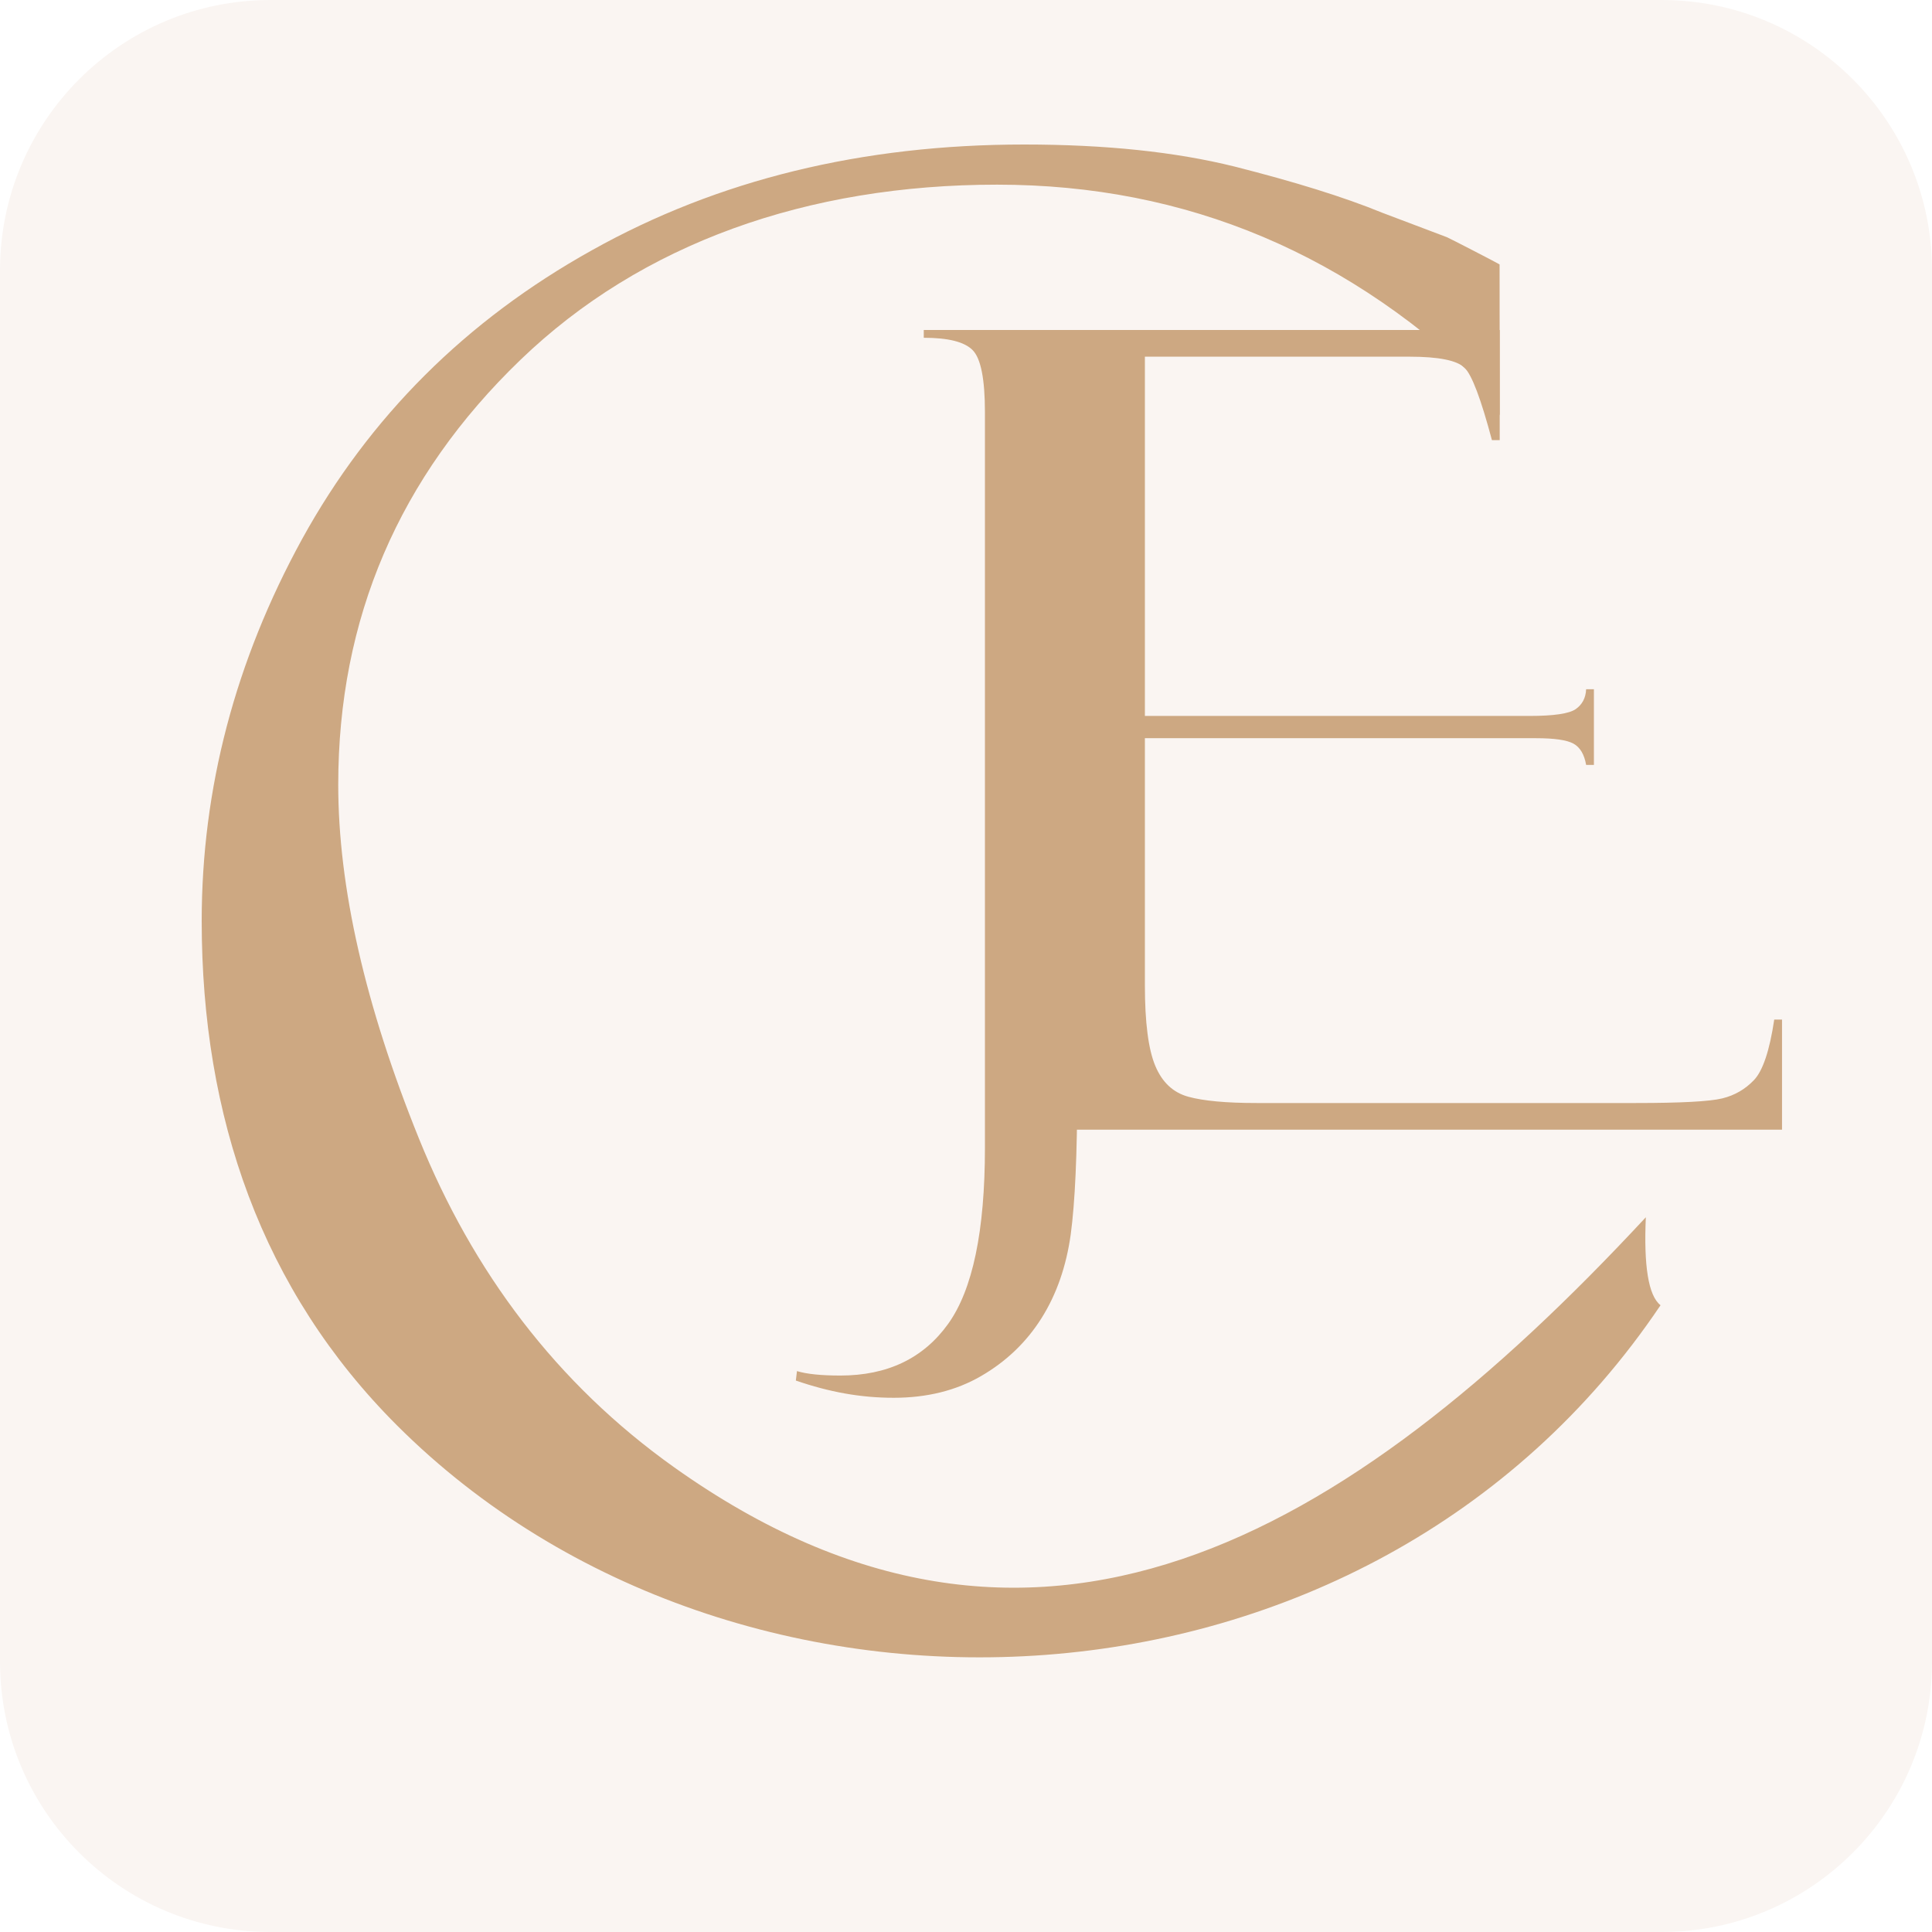
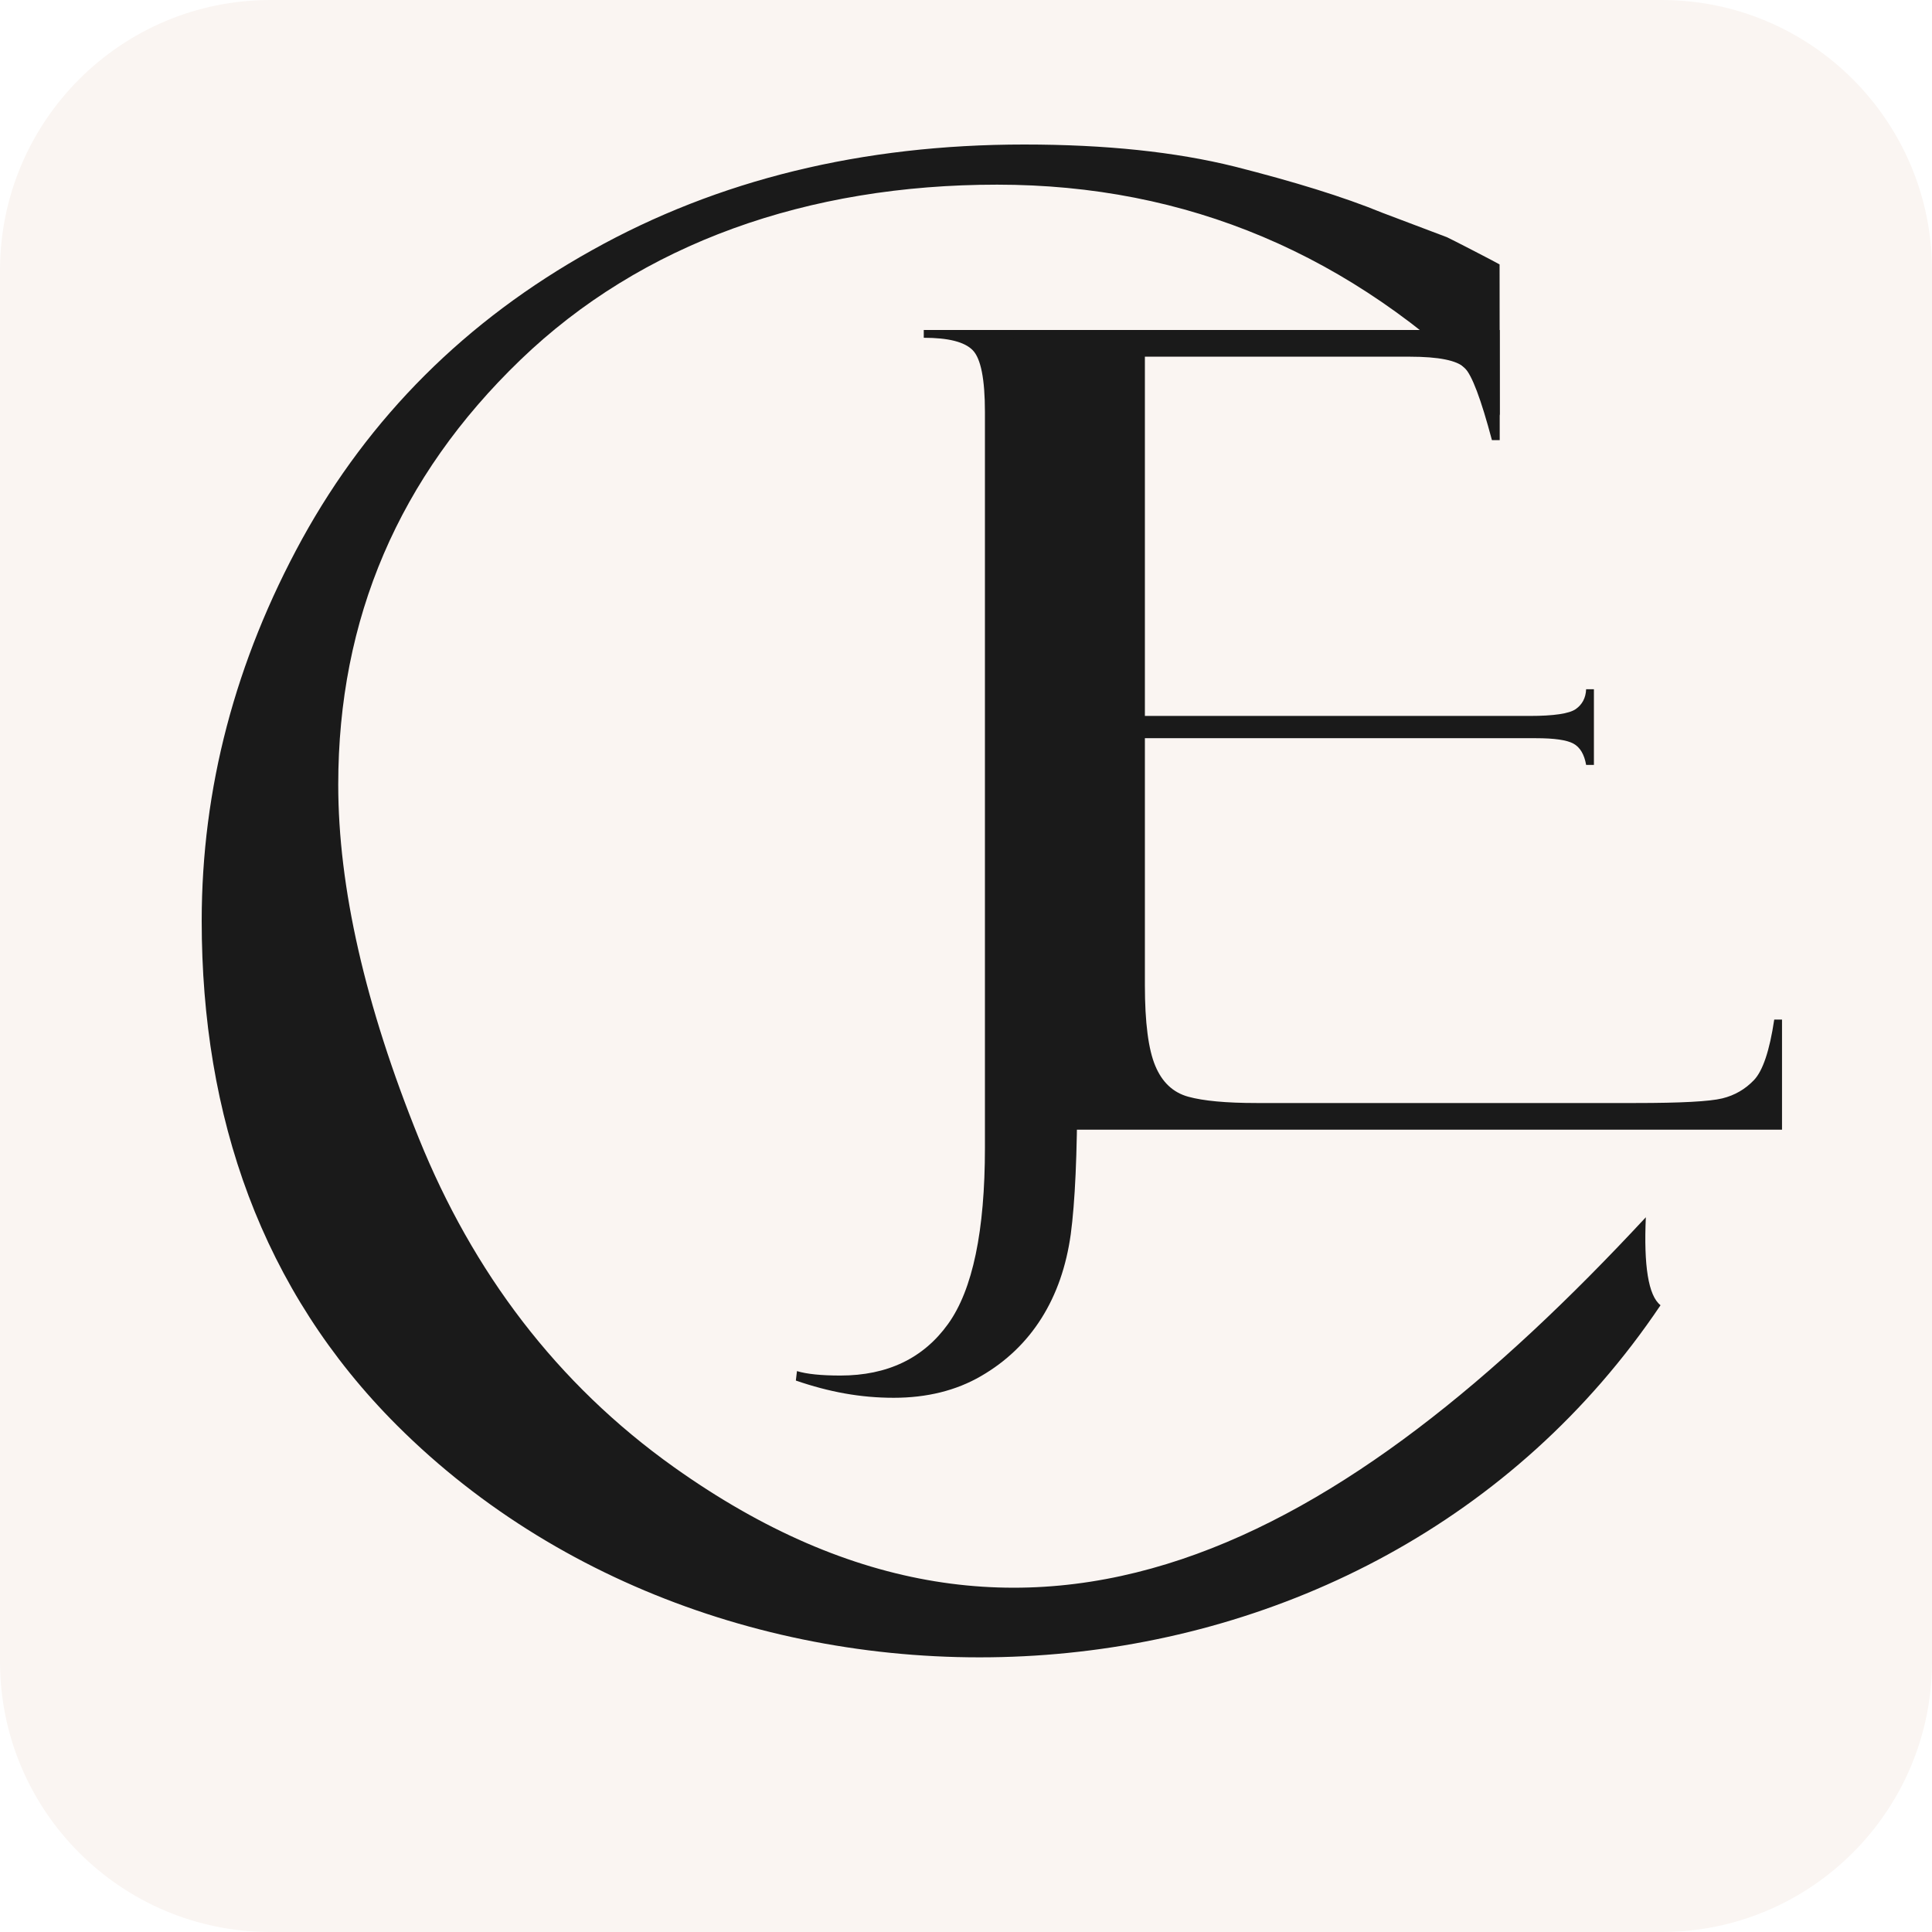
<svg xmlns="http://www.w3.org/2000/svg" viewBox="0 0 100 100">
  <rect width="100" height="100" rx="14" fill="#FAF5F2" />
  <svg viewBox="80 80 900 900" x="5" y="5" width="90" height="90">
-     <g fill="#CDA882">
+     <g fill="#1a1a1a">
      <path d="M508.13,200.81h111.11v4.03c-14.2,0-23.03,2.88-26.48,8.73-3.45,5.76-5.18,15.16-5.18,28.11v352.14c0,33.58-1.15,58.53-3.36,75.03-2.3,16.5-7.29,30.99-15.16,43.47-7.87,12.47-18.33,22.45-31.28,29.94-12.86,7.48-28.02,11.23-45.19,11.23s-33.39-2.97-50.66-8.92l.58-4.89c5.09,1.54,12.57,2.3,22.45,2.3,24.37,0,42.99-8.92,55.75-26.68,12.76-17.75,19.09-48.17,19.09-91.25V243.31c0-17.08-2.11-27.73-6.33-32.05-4.22-4.32-12.67-6.43-25.33-6.43v-4.03Z" />
      <path d="M881.88,660.07c-1.1,24.85,1.24,40.55,7.61,45.51-151.11,224.81-478.96,237-653.93,62.27-70.16-70.06-101.16-159.87-101.16-261.2,0-68.42,17.32-134.41,51.96-197.63,34.82-63.22,84.7-113.11,150-149.48,65.3-36.55,139.95-54.74,223.79-54.74,42.09,0,78.29,3.81,108.95,11.43,30.66,7.79,56.12,15.59,76.39,23.9l33.43,12.64c1.03.38,26.91,13.75,27.26,14.09l.08,78.22-4.3-11.42c-72.4-72.06-157.62-108.08-255.83-108.08s-184.13,30.31-246.83,90.76c-62.88,60.62-94.23,133.89-94.23,219.81,0,53,13.86,114.14,41.74,183.08,27.89,68.94,71.1,126.83,132.16,170.26,185.42,131.9,347.28,38.11,502.9-129.43" />
      <path d="M545.46,204.84v-4.03h260.79v56.99h-4.03c-5.67-21.3-10.37-33.78-14.21-37.51-3.93-3.75-13.34-5.67-28.4-5.67h-137.02v185.95h199.03c12.67,0,20.61-1.19,23.99-3.55,3.33-2.33,5.18-5.76,5.37-10.26h4.03v39.15h-4.03c-.96-5.47-3.15-9.15-6.62-11.04-3.43-1.86-9.89-2.78-19.38-2.78h-202.39v127.81c0,19.38,1.82,33.29,5.37,41.74,3.55,8.54,9.23,13.86,17.08,16.02,7.79,2.15,19.57,3.26,35.31,3.26h196.4c23.32,0,38.18-.8,44.72-2.4,6.42-1.56,11.92-4.78,16.41-9.5,4.53-4.77,8.06-15.16,10.46-31.28h4.03v56.99h-406.92v-4.03c9.6-.58,16.89-2.4,21.88-5.47,4.99-3.07,7.48-11.13,7.48-24.08V246.2c0-15.16-1.34-25.9-3.93-32.05-2.68-6.24-11.13-9.31-25.43-9.31" />
    </g>
  </svg>
</svg>
